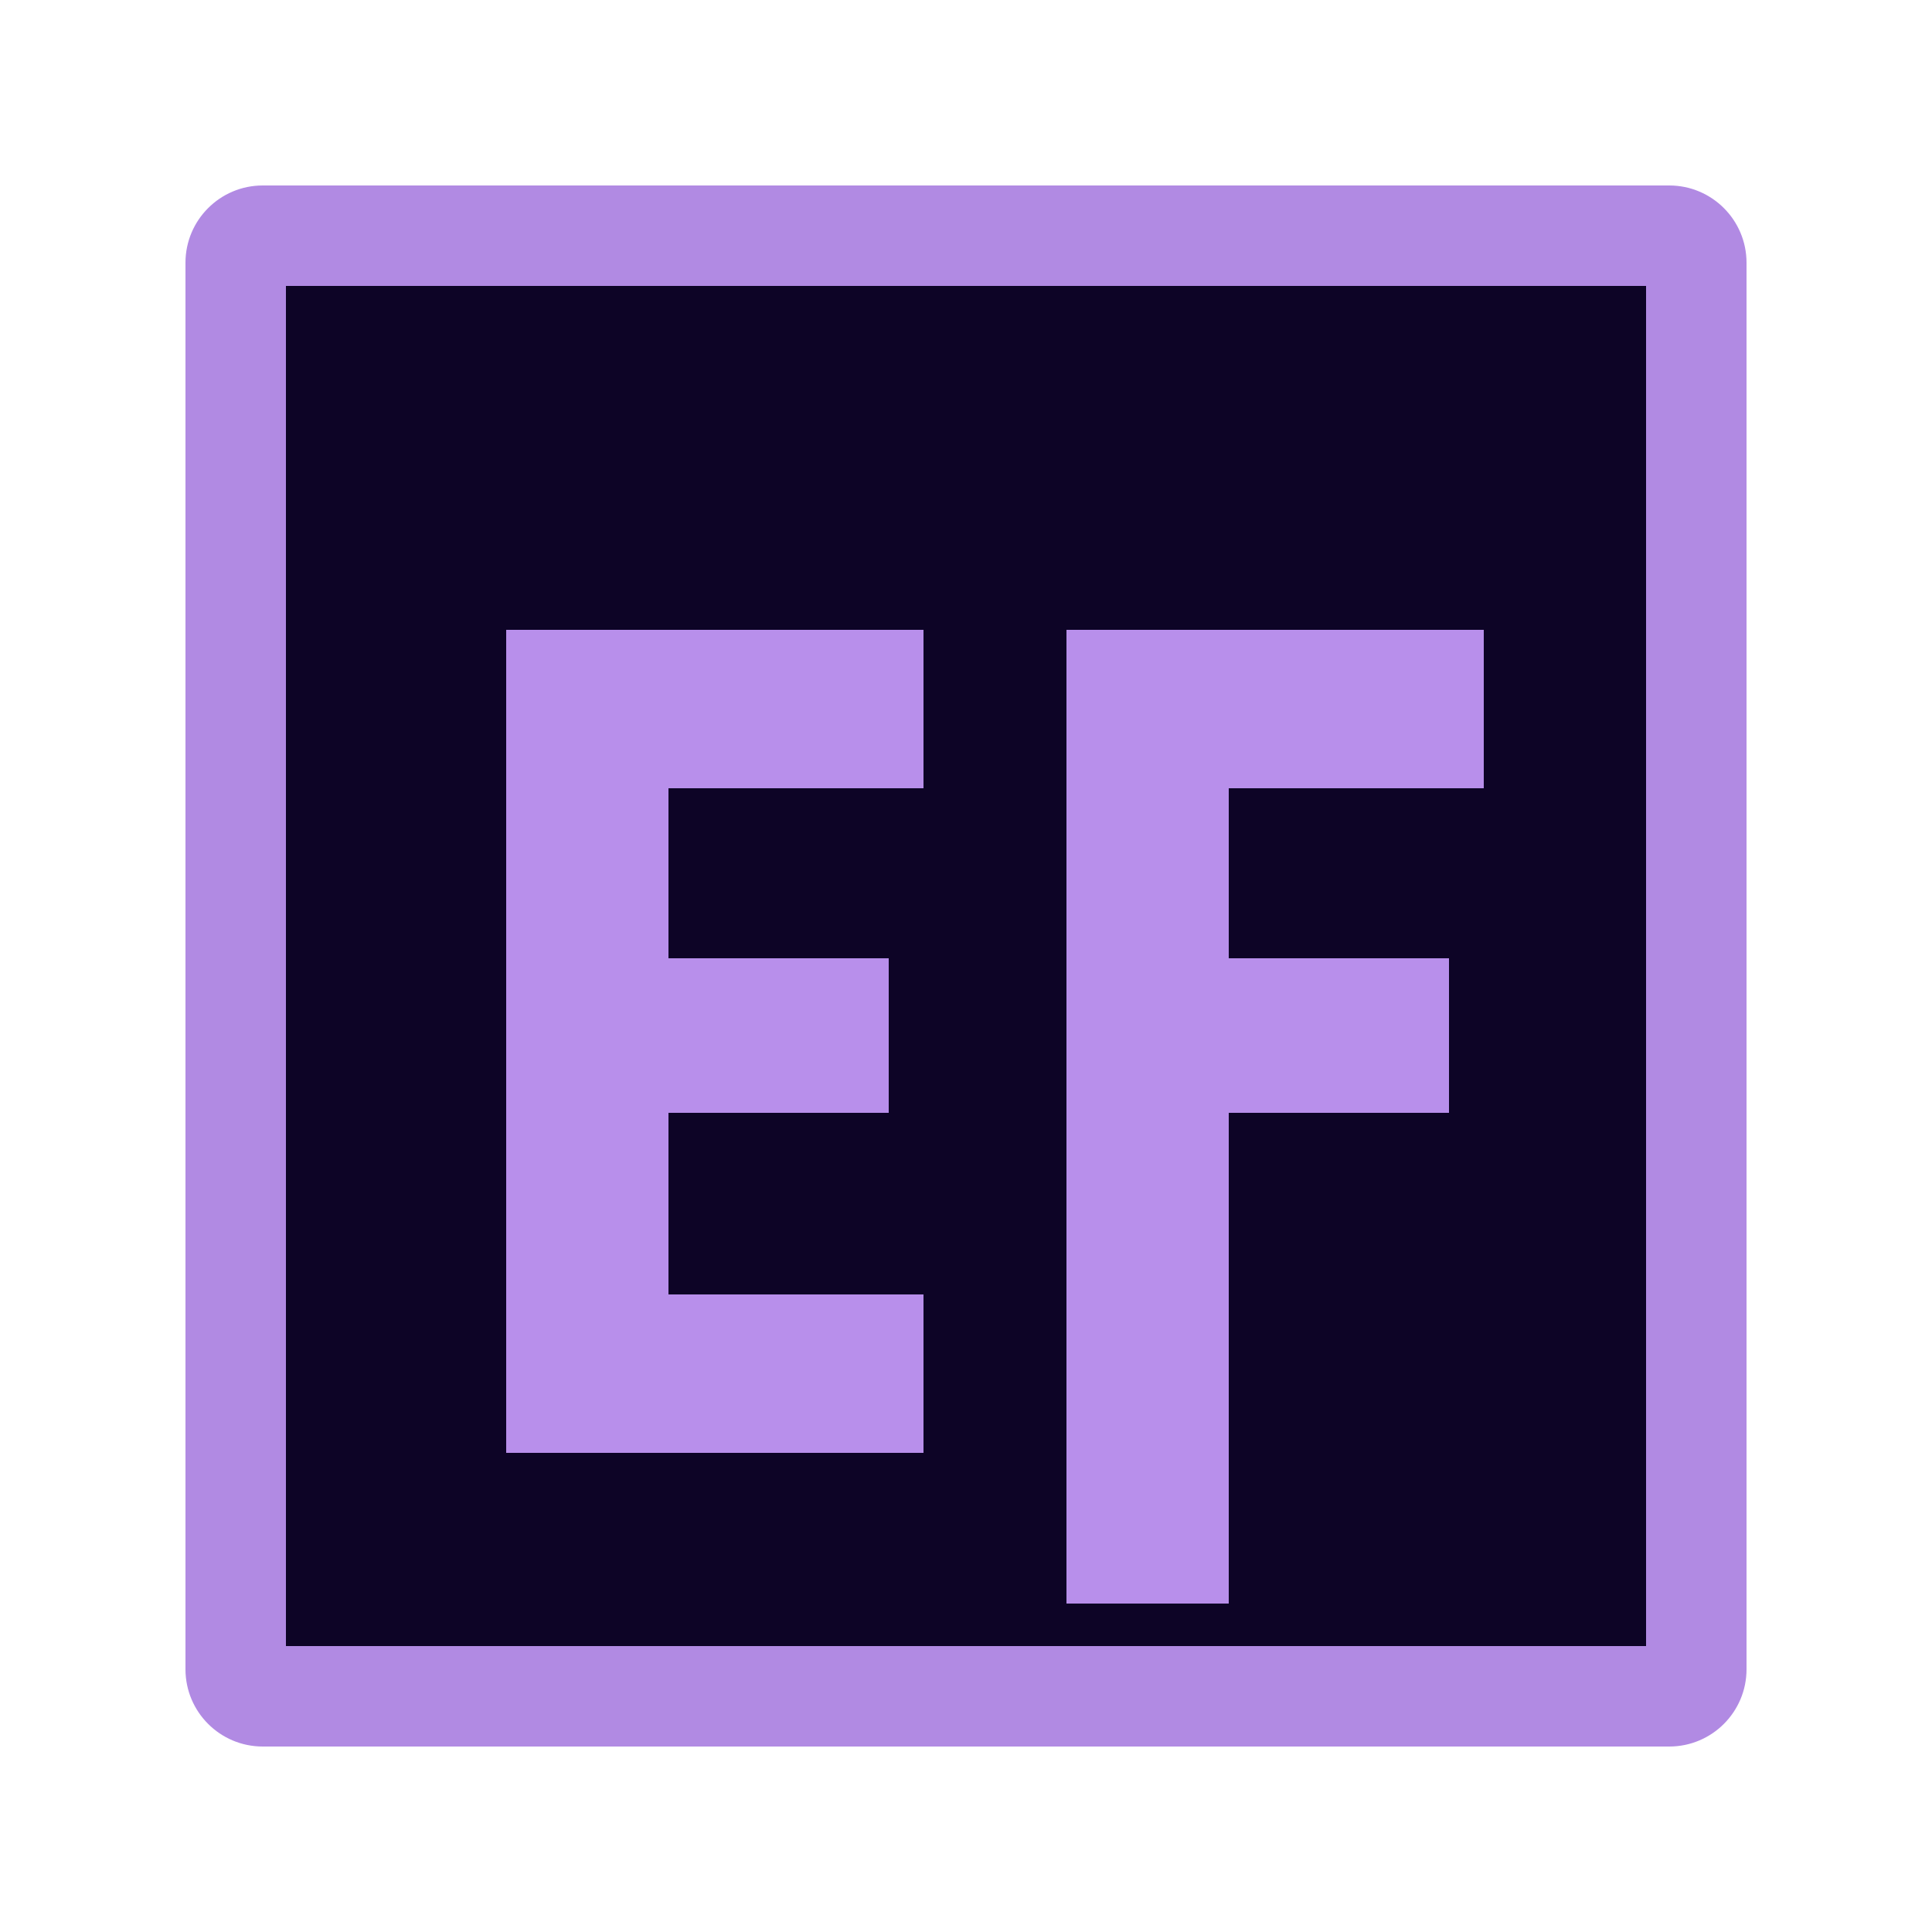
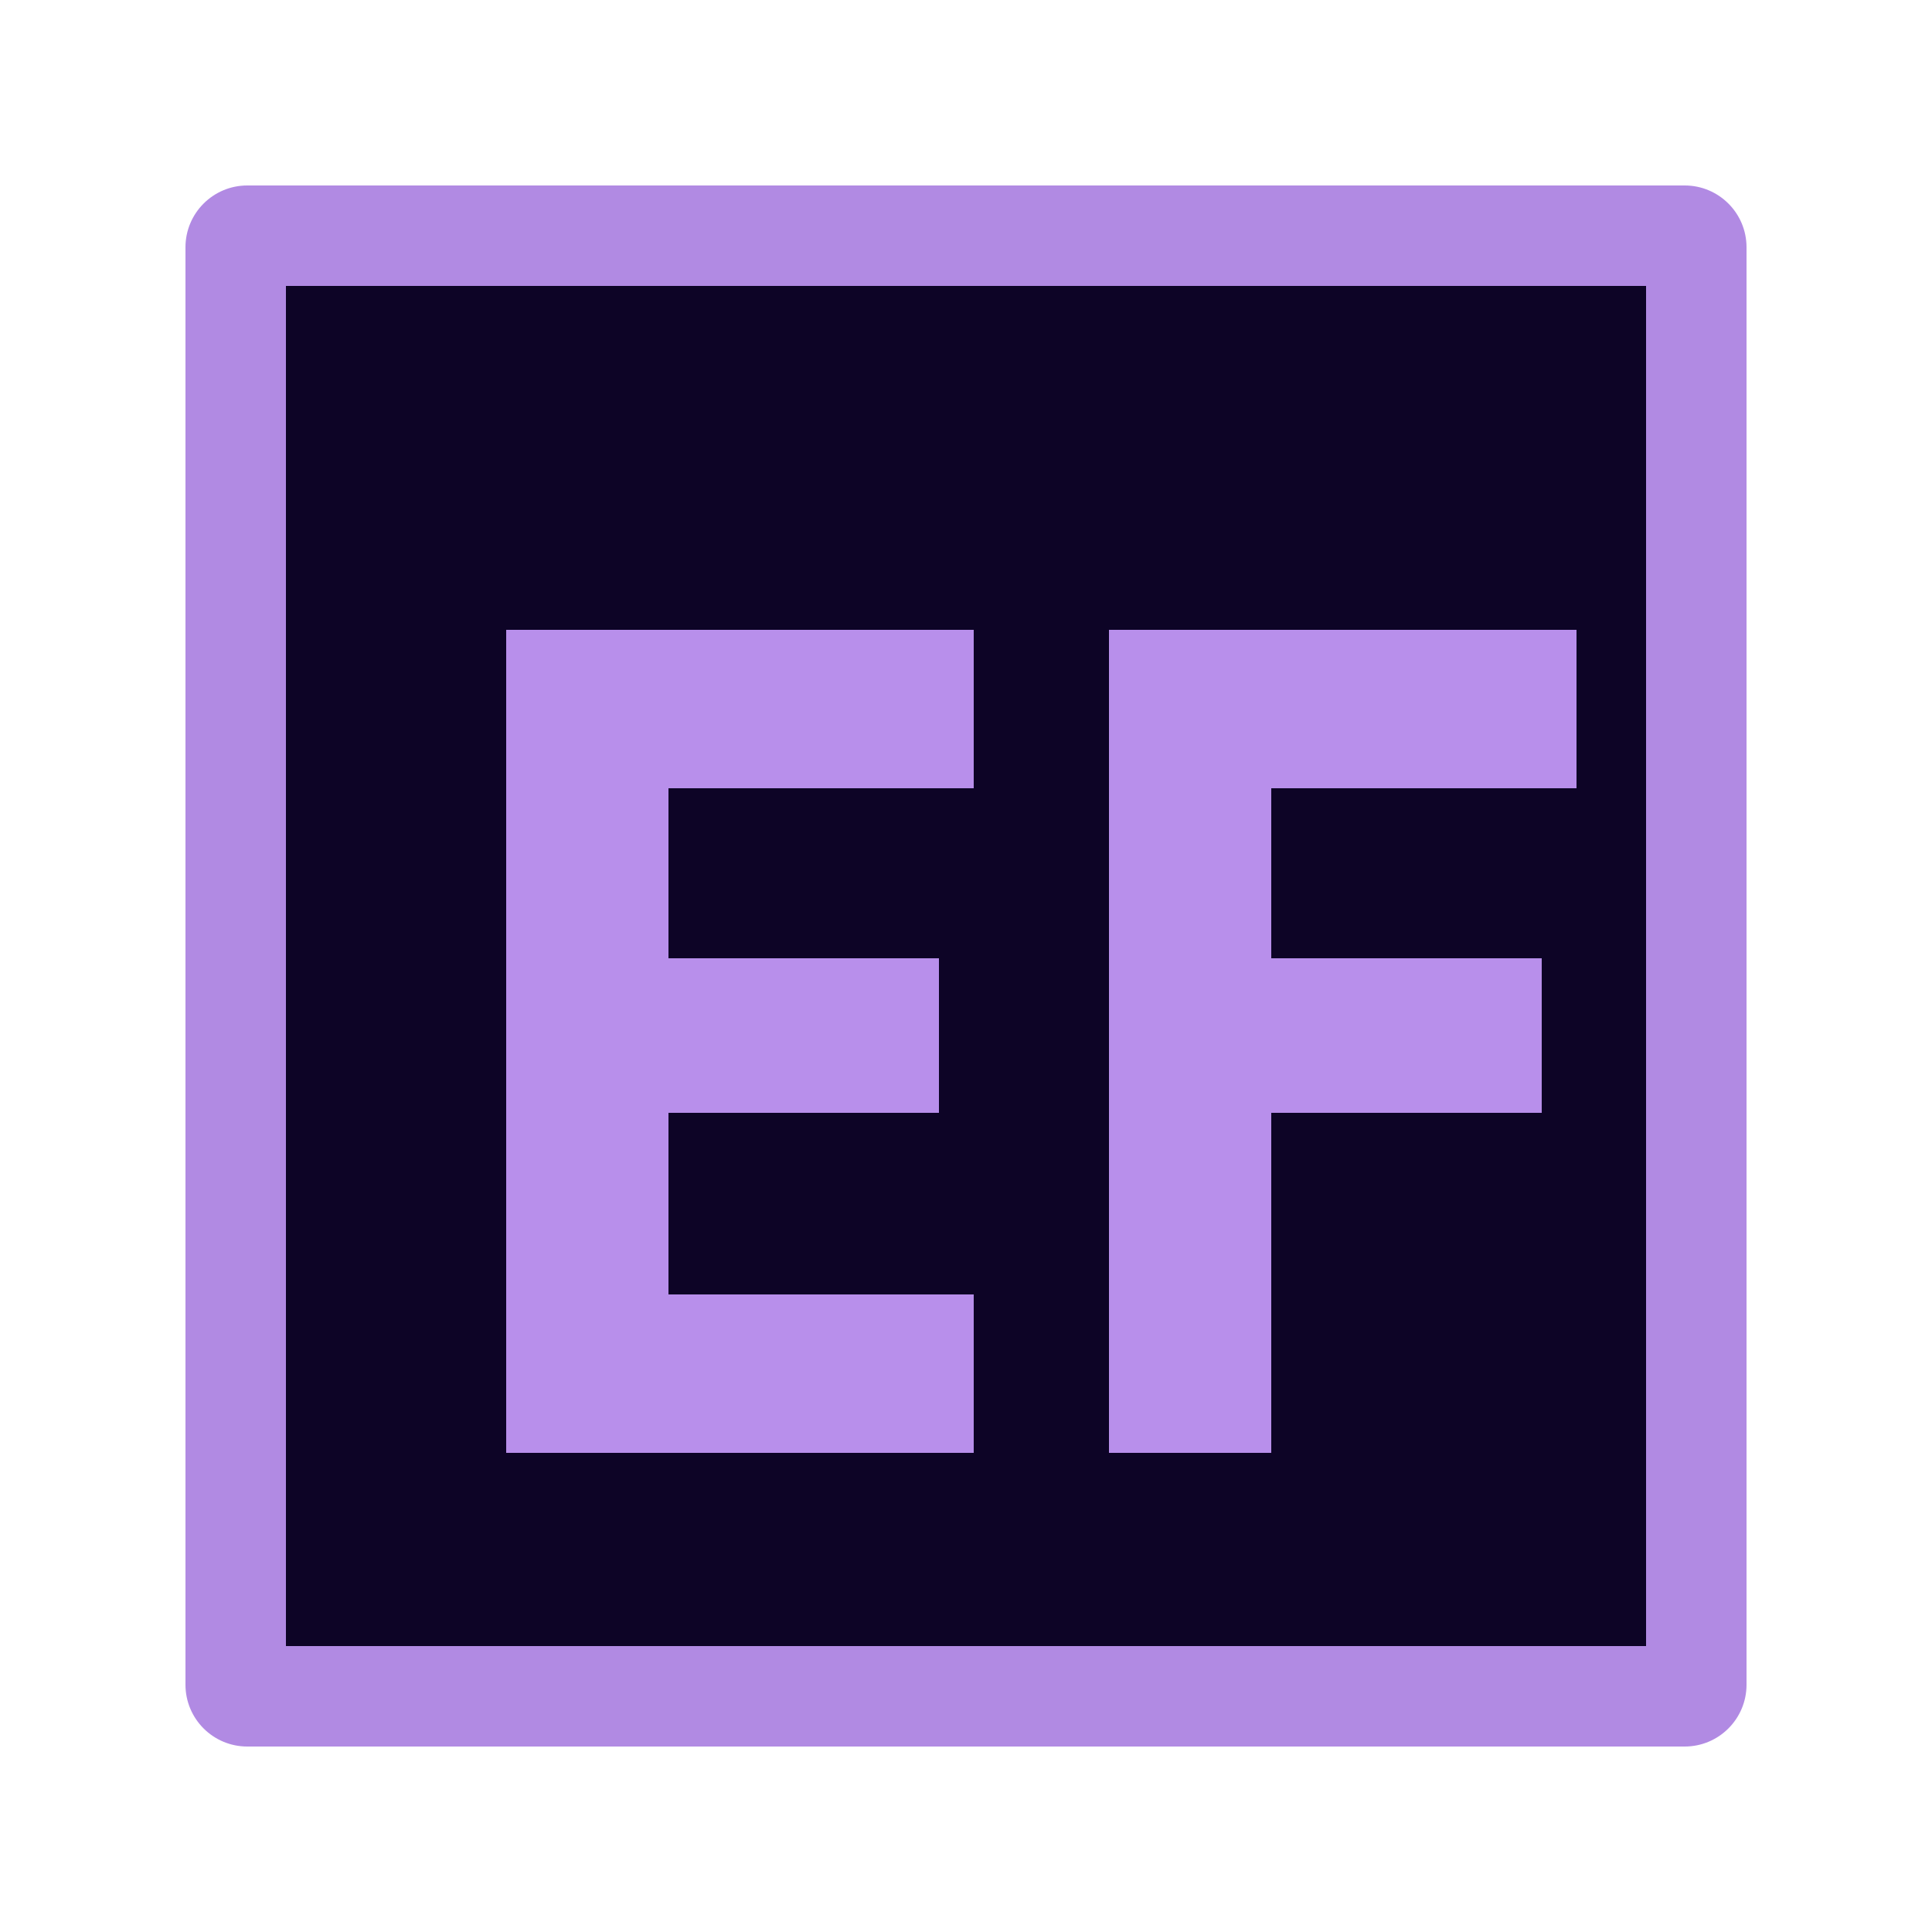
<svg xmlns="http://www.w3.org/2000/svg" viewBox="0 0 500 500" width="100%" height="100%">
-   <rect x="48" y="48" width="404" height="404" rx="20" ry="20" fill="#b18ae3" />
+   <rect x="48" y="48" width="404" height="404" rx="16" ry="16" fill="#b18ae3" />
  <rect x="74" y="74" width="352" height="352" fill="#0d0426" />
  <g fill="#b88feb">
-     <path d="M 131 163 h 108 v 41 h -66 v 44 h 57 v 40 h -57 v 47 h 66 v 41 h -108 z" />
-     <path d="M 276 163 h 108 v 41 h -66 v 44 h 57 v 40 h -57 v 127 h -42 z" />
+     <path d="M 131 163 h 121 v 41 h -79 v 44 h 70 v 40 h -70 v 47 h 79 v 41 h -121 z" />
+     <path d="M 287 163 h 121 v 41 h -79 v 44 h 70 v 40 h -70 v 88 h -42 z" />
  </g>
</svg>
